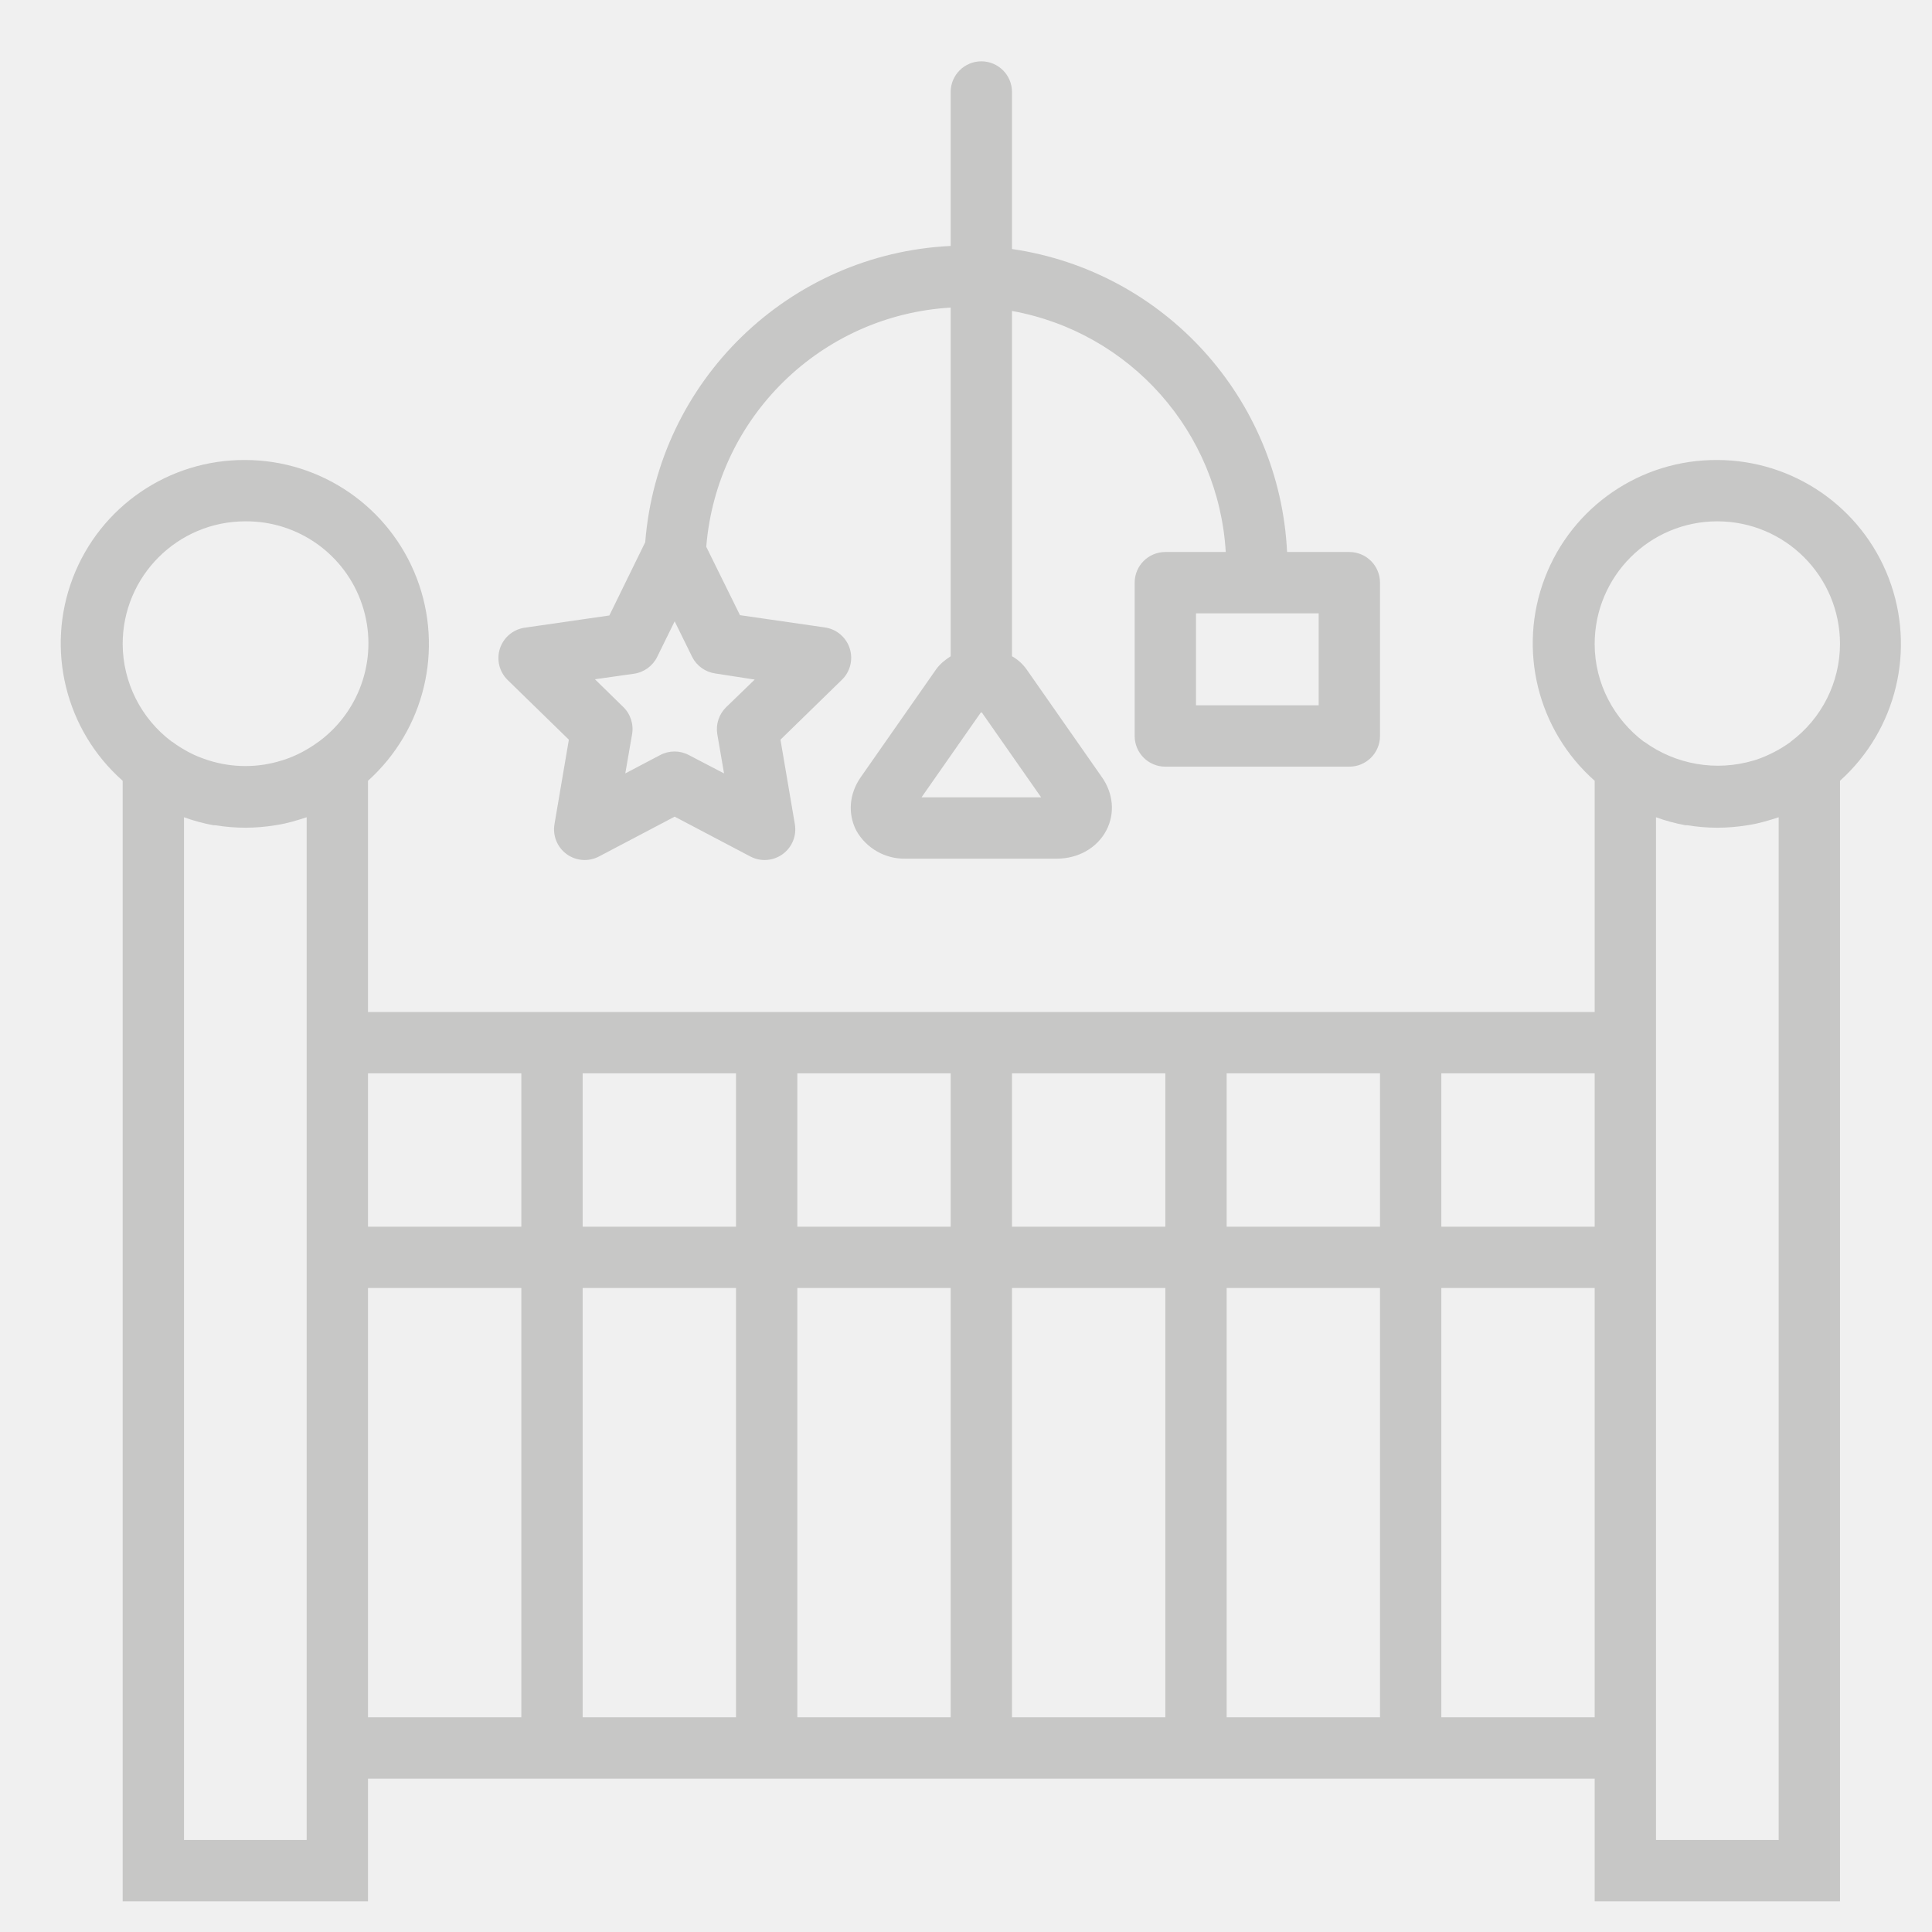
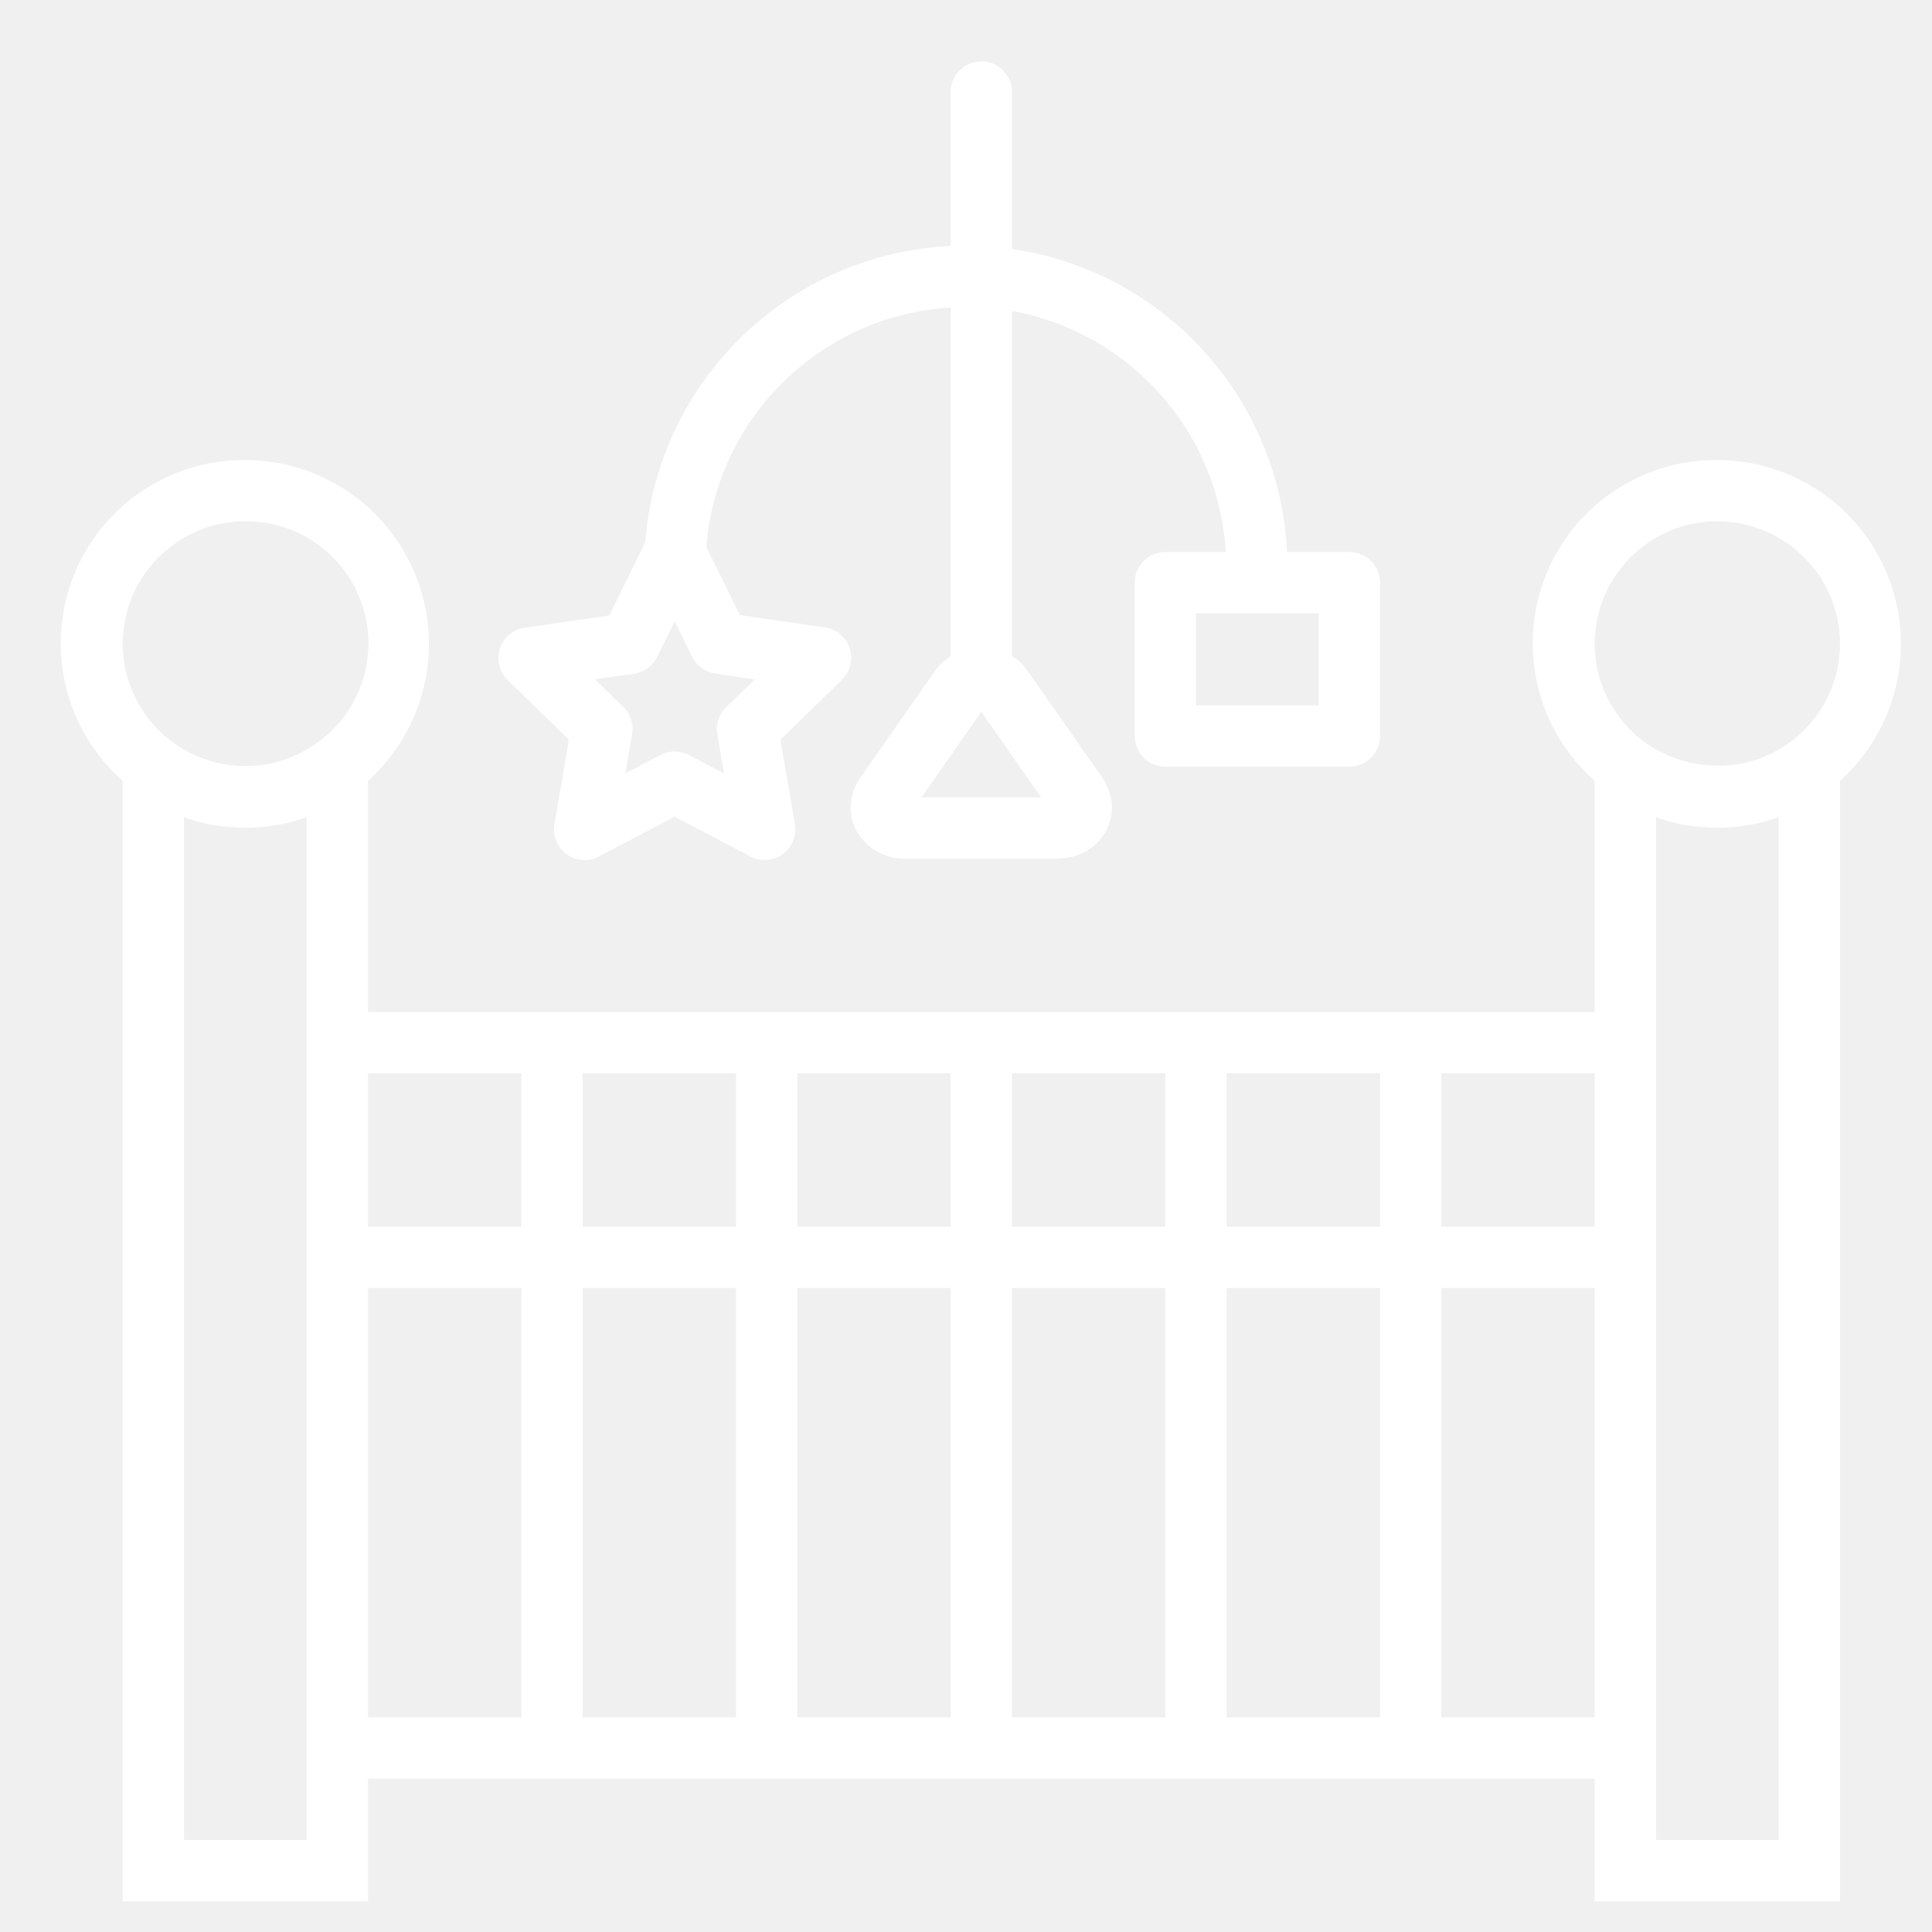
<svg xmlns="http://www.w3.org/2000/svg" xmlns:xlink="http://www.w3.org/1999/xlink" width="63" height="63" viewBox="0 0 63 63">
  <defs>
    <path id="a4" d="M1564 479.46V516h-8v-4h-40v4h-8v-36.54a5.98 5.98 0 0 1 4-10.46 6 6 0 0 1 4 10.46V487h40v-7.54a5.98 5.98 0 0 1 4-10.46 6 6 0 0 1 4 10.46zm-8 9.54h-5v5h5zm-21 0h-5v5h5zm2 5h5v-5h-5zm-9-5h-5v5h5zm-5 7v14h5v-14zm7 14h5v-14h-5zm7 0h5v-14h-5zm7 0h5v-14h-5zm5-16v-5h-5v5zm-33-5v5h5v-5zm-8-14a4 4 0 0 0 1.61 3.19h.01c.17.13.34.23.52.33l.06.03c.17.09.35.16.53.22l.09.03c.77.24 1.6.24 2.36 0l.1-.03c.17-.06.35-.13.52-.22l.06-.03c.18-.1.35-.2.51-.32l.03-.02a3.98 3.98 0 0 0-2.4-7.18 4 4 0 0 0-4 4zm6 5.65c-.31.1-.63.2-.96.25l-.06.01a6 6 0 0 1-1.96 0h-.06a5.96 5.96 0 0 1-.96-.26V514h4zm2 29.35h5v-14h-5zm40 0v-14h-5v14zm6-29.35c-.31.1-.63.2-.96.25l-.06.01a5.99 5.99 0 0 1-1.96 0h-.06a5.98 5.98 0 0 1-.96-.26V514h4zm2-5.65a4 4 0 0 0-8 0c0 1.3.64 2.46 1.61 3.19h.01a4.08 4.08 0 0 0 3.56.61l.1-.03a4.27 4.27 0 0 0 1.1-.57l.02-.02a3.98 3.98 0 0 0 1.6-3.18zm-43.45 1.17a1 1 0 0 1 .55-1.7l2.77-.4 1.17-2.39a10.5 10.5 0 0 1 9.96-9.66V457a1 1 0 0 1 2 0v5.12a10.5 10.5 0 0 1 8.97 9.88h2.03a1 1 0 0 1 1 1v5a1 1 0 0 1-1 1h-6a1 1 0 0 1-1-1v-5a1 1 0 0 1 1-1h1.97a8.5 8.5 0 0 0-6.97-7.86v11.26c.18.1.34.24.47.42l2.46 3.52c.38.54.43 1.19.15 1.73-.3.58-.92.93-1.62.93h-4.92a1.8 1.8 0 0 1-1.62-.92c-.28-.55-.23-1.2.15-1.74l2.46-3.52c.13-.18.3-.31.47-.42v-11.37a8.5 8.5 0 0 0-7.97 7.8l1.1 2.23 2.77.4a1 1 0 0 1 .55 1.71l-2 1.95.47 2.76a1 1 0 0 1-1.45 1.05l-2.47-1.3-2.47 1.3a1 1 0 0 1-1.45-1.05l.47-2.76zM1547 474h-4v3h4zm-11 3.21l-1.95 2.79h3.9zm-12.6-1.06l.92.9a1 1 0 0 1 .29.9l-.22 1.27 1.14-.6a1 1 0 0 1 .93 0l1.15.6-.22-1.28a1 1 0 0 1 .29-.88l.93-.9-1.29-.2a1 1 0 0 1-.75-.54l-.57-1.16-.57 1.16a1 1 0 0 1-.76.55z" />
  </defs>
  <g transform="translate(-1504 -454)">
-     <use fill="#c7c7c6" xlink:href="#a4" />
+     <use fill="#fff" xlink:href="#a4" />
  </g>
</svg>
